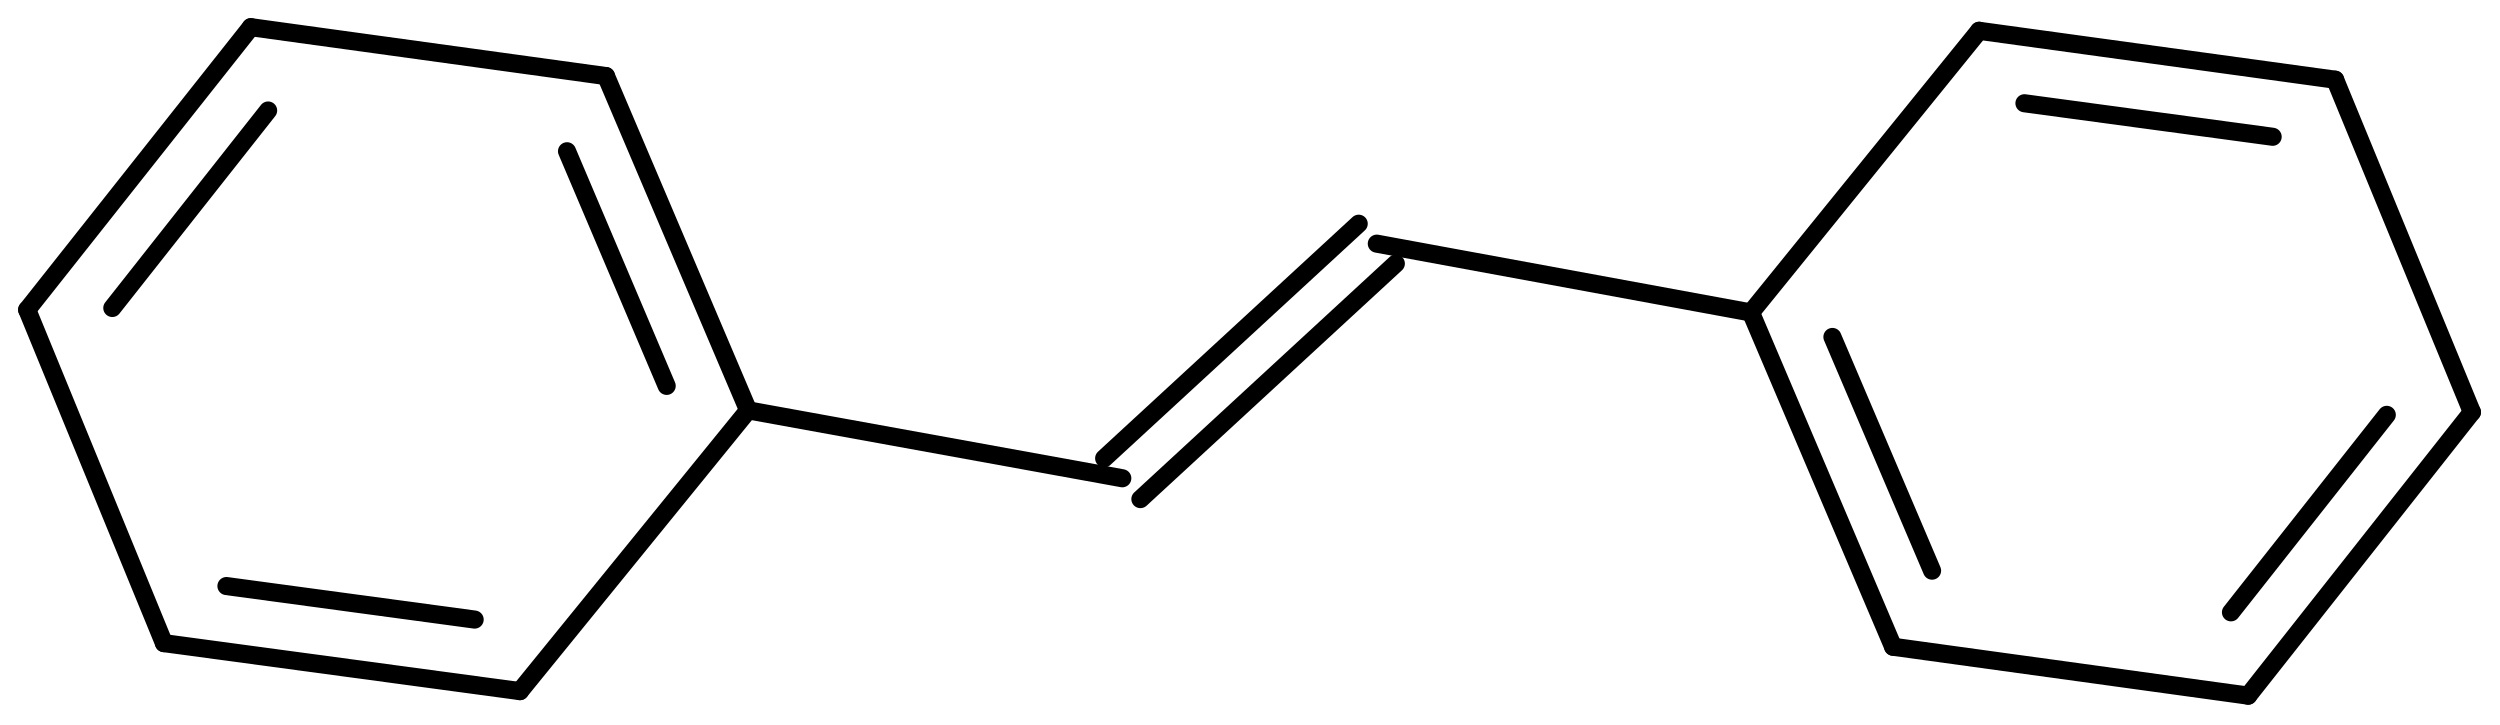
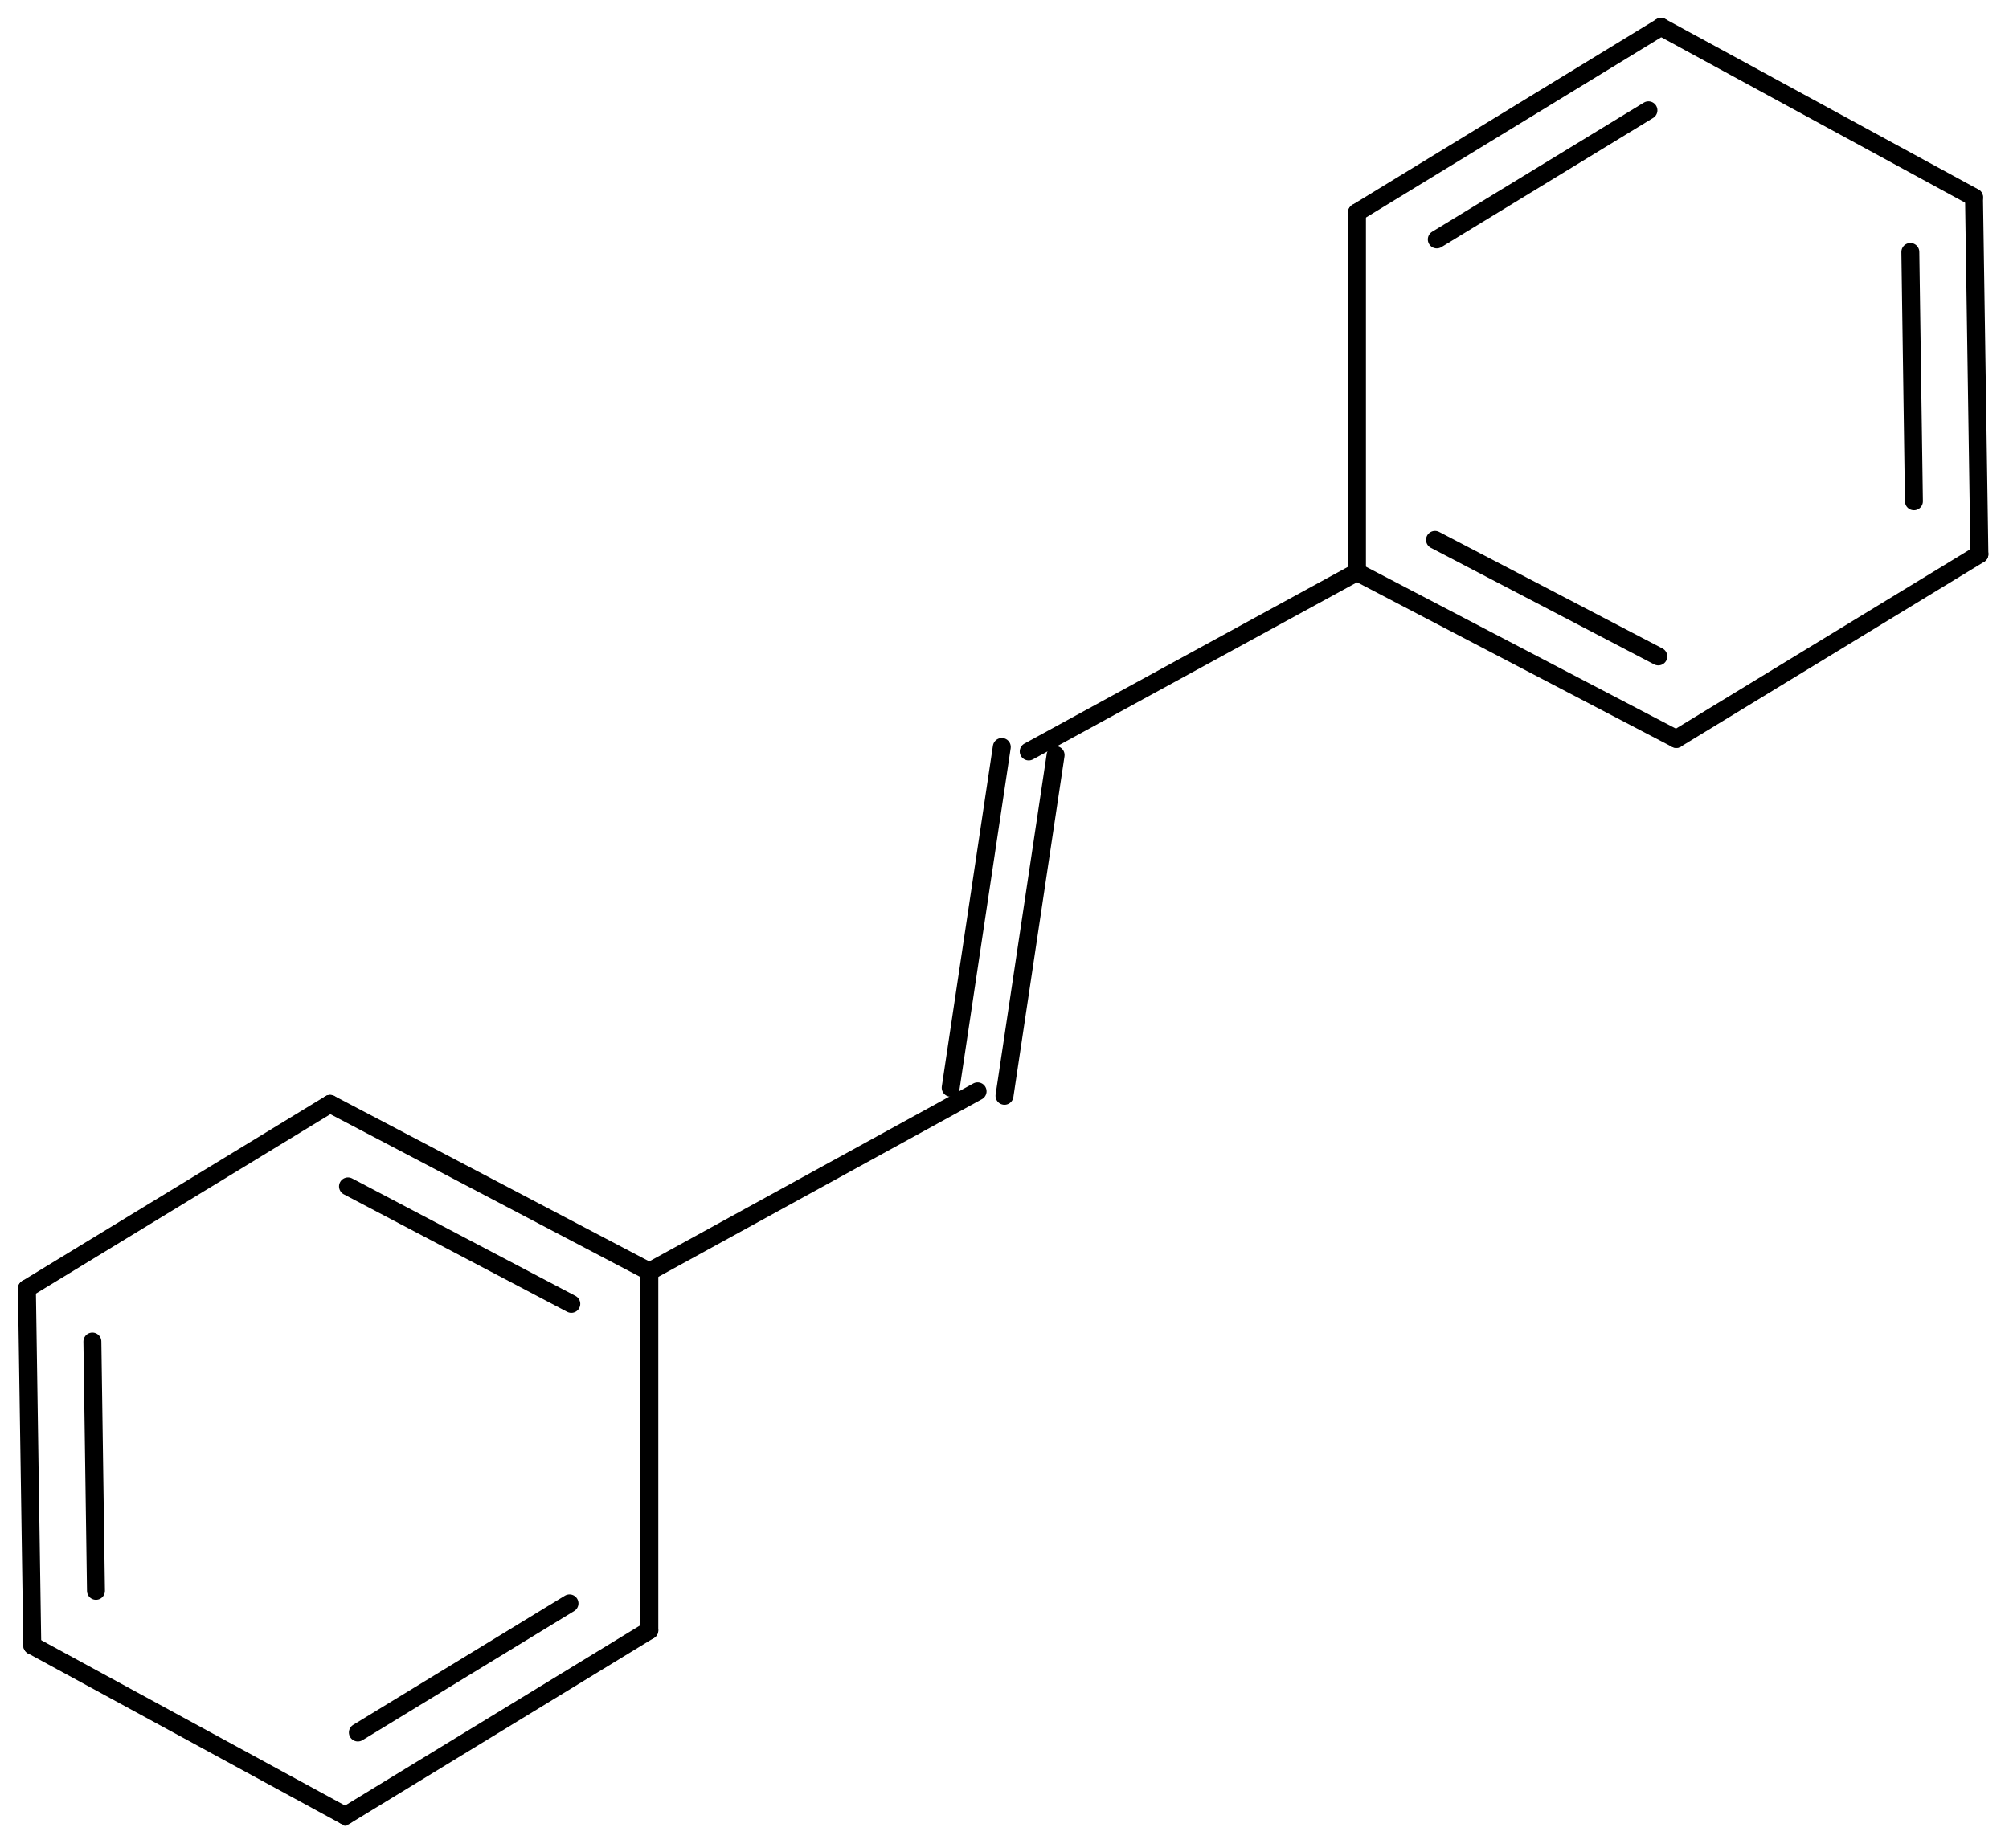
- <svg xmlns="http://www.w3.org/2000/svg" width="276px" height="80px" viewBox="0 0 276 80" version="1.1">
+ <svg xmlns="http://www.w3.org/2000/svg" width="224px" height="206px" viewBox="0 0 224 206" version="1.1">
  <g stroke="rgb(0,0,0)" stroke-width="2" stroke-linecap="round">
-     <line x1="154.1" y1="29.1" x2="125.9" y2="55.1" />
-     <line x1="150.0" y1="24.7" x2="121.9" y2="50.6" />
-     <line x1="152.0" y1="26.9" x2="193.3" y2="34.5" />
-     <line x1="123.9" y1="52.8" x2="82.6" y2="45.3" />
-     <line x1="66.9" y1="8.4" x2="82.6" y2="45.3" />
-     <line x1="62.6" y1="16.7" x2="73.6" y2="42.6" />
-     <line x1="82.6" y1="45.3" x2="57.4" y2="76.3" />
-     <line x1="57.4" y1="76.3" x2="18.1" y2="71.0" />
-     <line x1="52.4" y1="68.4" x2="25.0" y2="64.7" />
-     <line x1="18.1" y1="71.0" x2="3.0" y2="34.2" />
-     <line x1="3.0" y1="34.2" x2="27.7" y2="3.0" />
-     <line x1="12.4" y1="34.0" x2="29.6" y2="12.2" />
-     <line x1="27.7" y1="3.0" x2="66.9" y2="8.4" />
-     <line x1="209.0" y1="71.4" x2="193.3" y2="34.5" />
-     <line x1="213.3" y1="63.0" x2="202.3" y2="37.2" />
-     <line x1="193.3" y1="34.5" x2="218.5" y2="3.4" />
-     <line x1="218.5" y1="3.4" x2="257.8" y2="8.8" />
-     <line x1="223.5" y1="11.4" x2="250.9" y2="15.1" />
-     <line x1="257.8" y1="8.8" x2="272.9" y2="45.5" />
-     <line x1="272.9" y1="45.5" x2="248.2" y2="76.8" />
-     <line x1="263.5" y1="45.8" x2="246.3" y2="67.6" />
-     <line x1="248.2" y1="76.8" x2="209.0" y2="71.4" />
+     <line x1="117.7" y1="84.2" x2="112.0" y2="122.2" />
+     <line x1="111.7" y1="83.3" x2="106.0" y2="121.3" />
+     <line x1="114.7" y1="83.8" x2="151.3" y2="63.8" />
+     <line x1="109.0" y1="121.7" x2="72.4" y2="141.8" />
+     <line x1="36.8" y1="123.1" x2="72.4" y2="141.8" />
+     <line x1="38.8" y1="132.3" x2="63.7" y2="145.4" />
+     <line x1="72.4" y1="141.8" x2="72.4" y2="181.8" />
+     <line x1="72.4" y1="181.8" x2="38.5" y2="202.5" />
+     <line x1="63.5" y1="178.8" x2="39.9" y2="193.2" />
+     <line x1="38.5" y1="202.5" x2="3.6" y2="183.5" />
+     <line x1="3.6" y1="183.5" x2="3.0" y2="143.7" />
+     <line x1="10.7" y1="177.4" x2="10.3" y2="149.6" />
+     <line x1="3.0" y1="143.7" x2="36.8" y2="123.1" />
+     <line x1="186.9" y1="82.4" x2="151.3" y2="63.8" />
+     <line x1="184.9" y1="73.2" x2="160.0" y2="60.2" />
+     <line x1="151.3" y1="63.8" x2="151.3" y2="23.7" />
+     <line x1="151.3" y1="23.7" x2="185.2" y2="3.0" />
+     <line x1="160.2" y1="26.7" x2="183.8" y2="12.3" />
+     <line x1="185.2" y1="3.0" x2="220.1" y2="22.0" />
+     <line x1="220.1" y1="22.0" x2="220.7" y2="61.8" />
+     <line x1="213.0" y1="28.1" x2="213.4" y2="55.9" />
+     <line x1="220.7" y1="61.8" x2="186.9" y2="82.4" />
  </g>
</svg>
